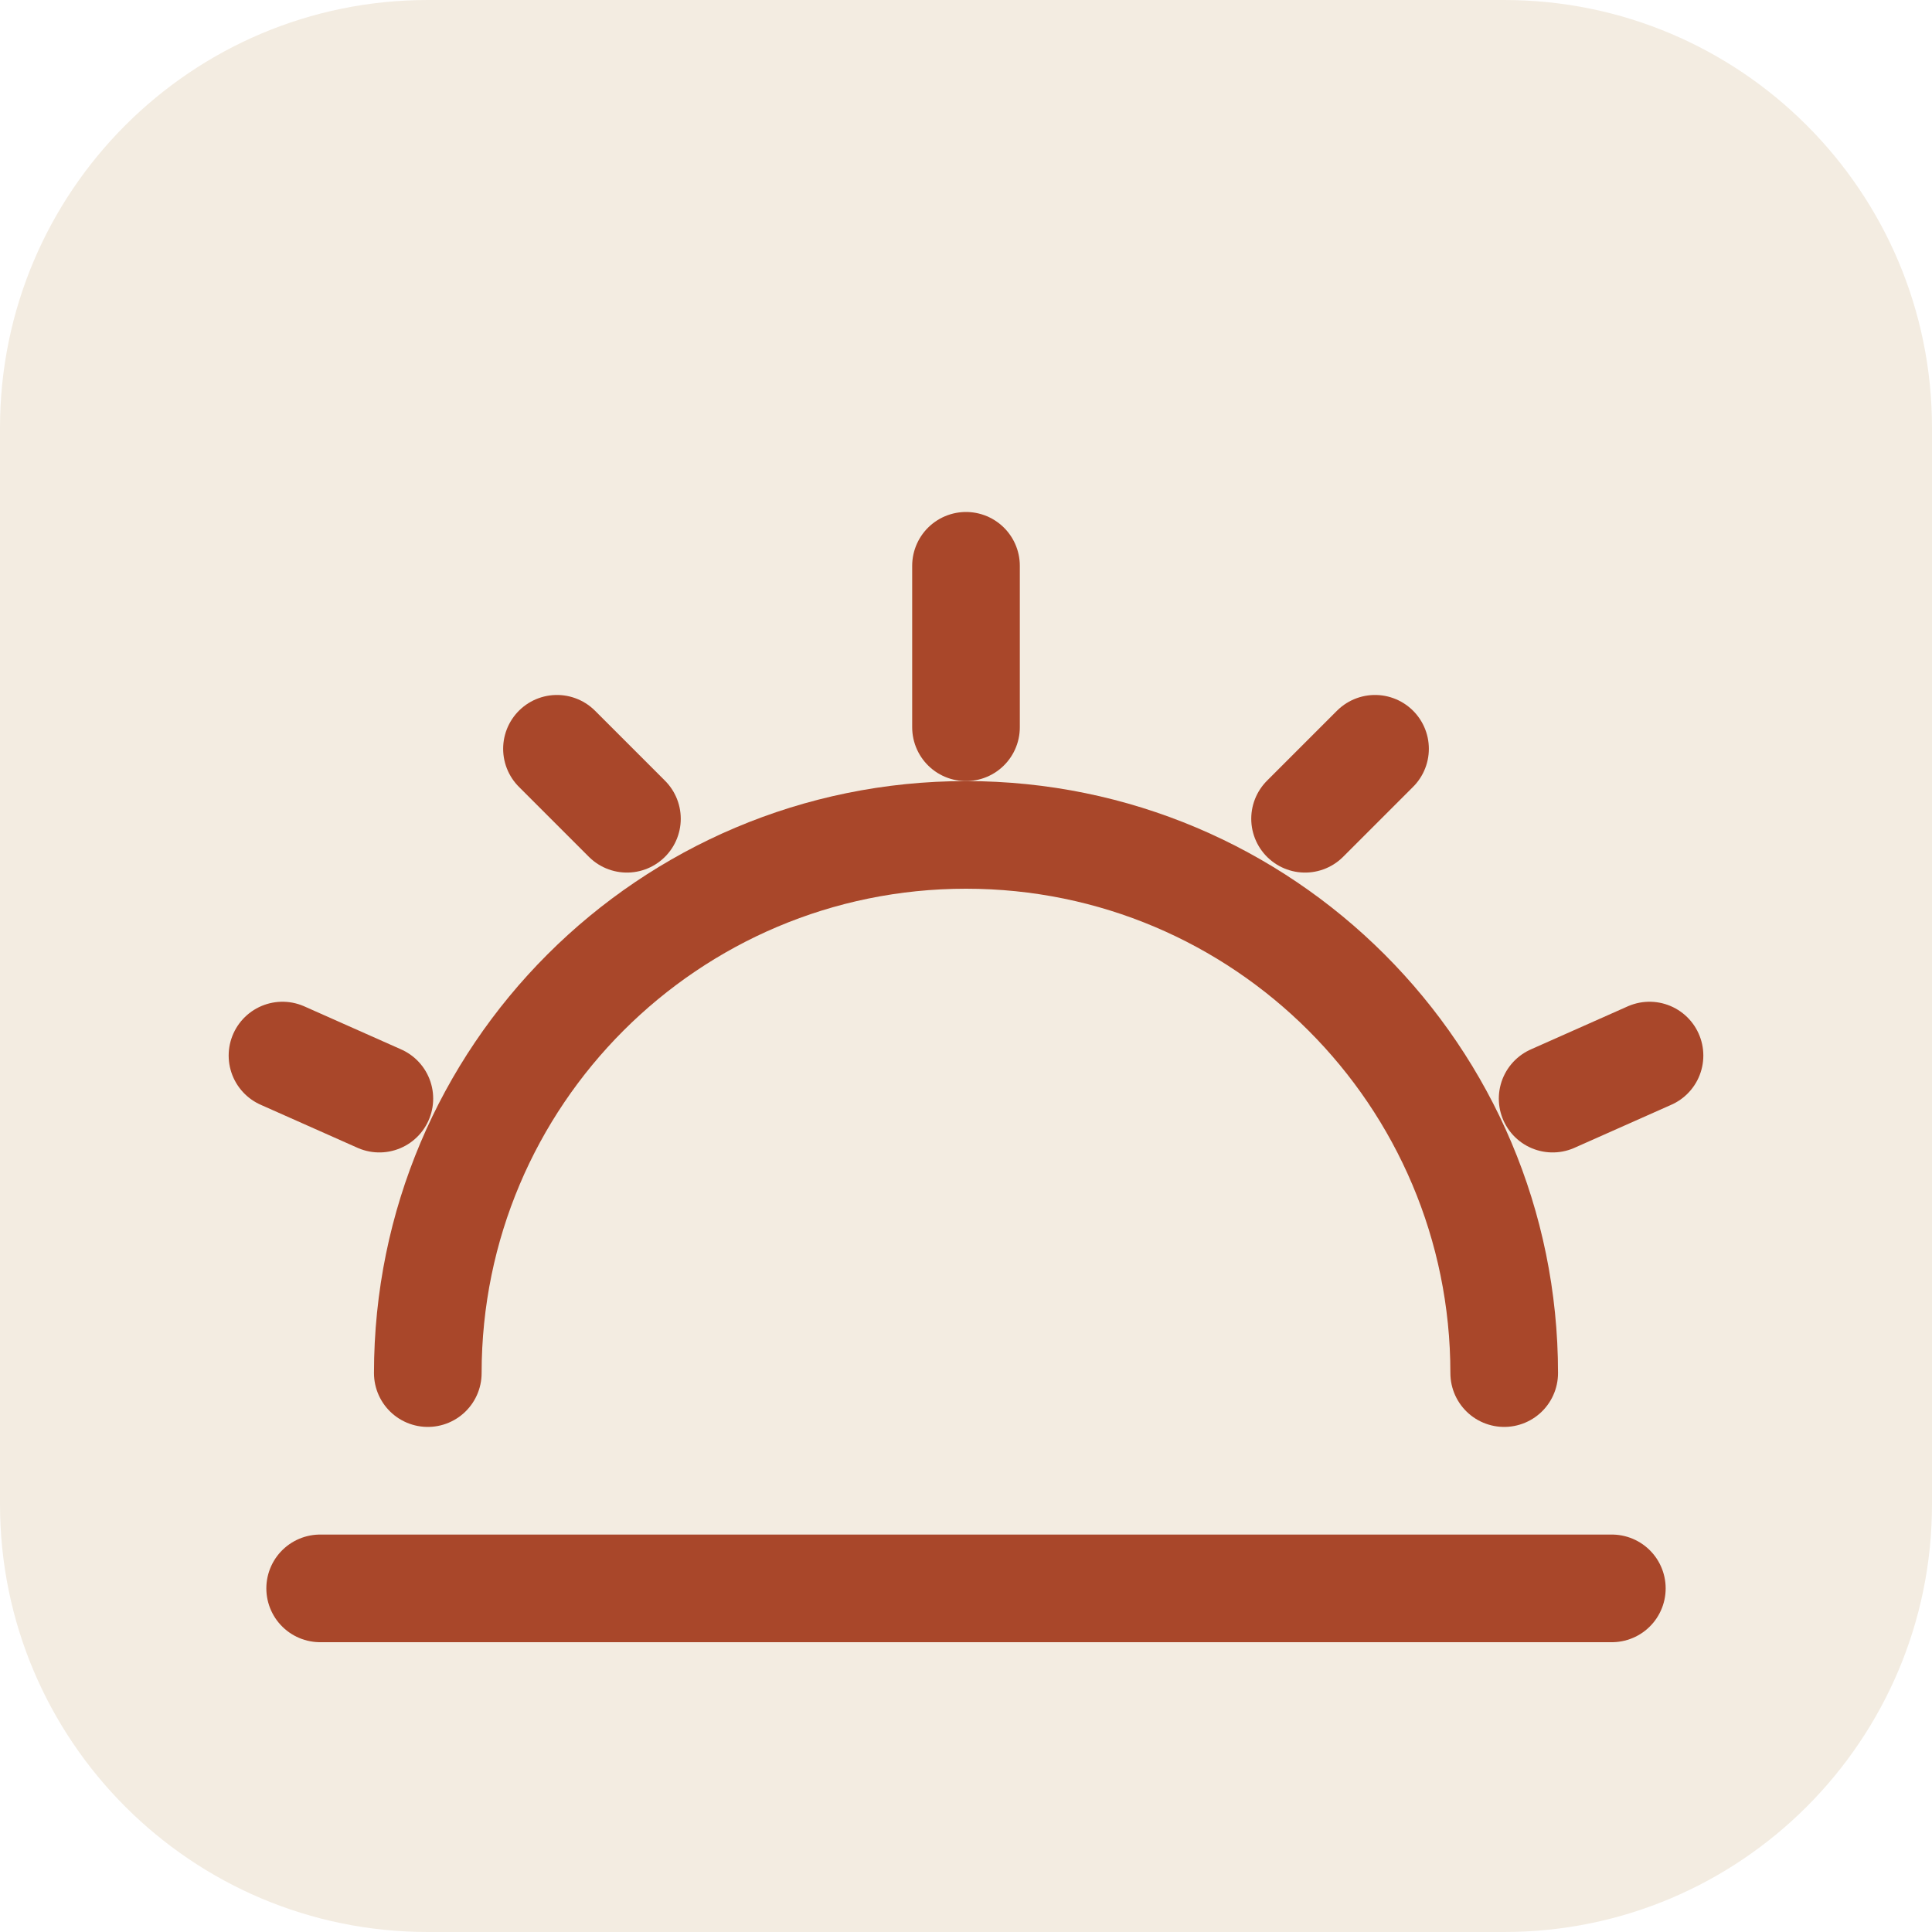
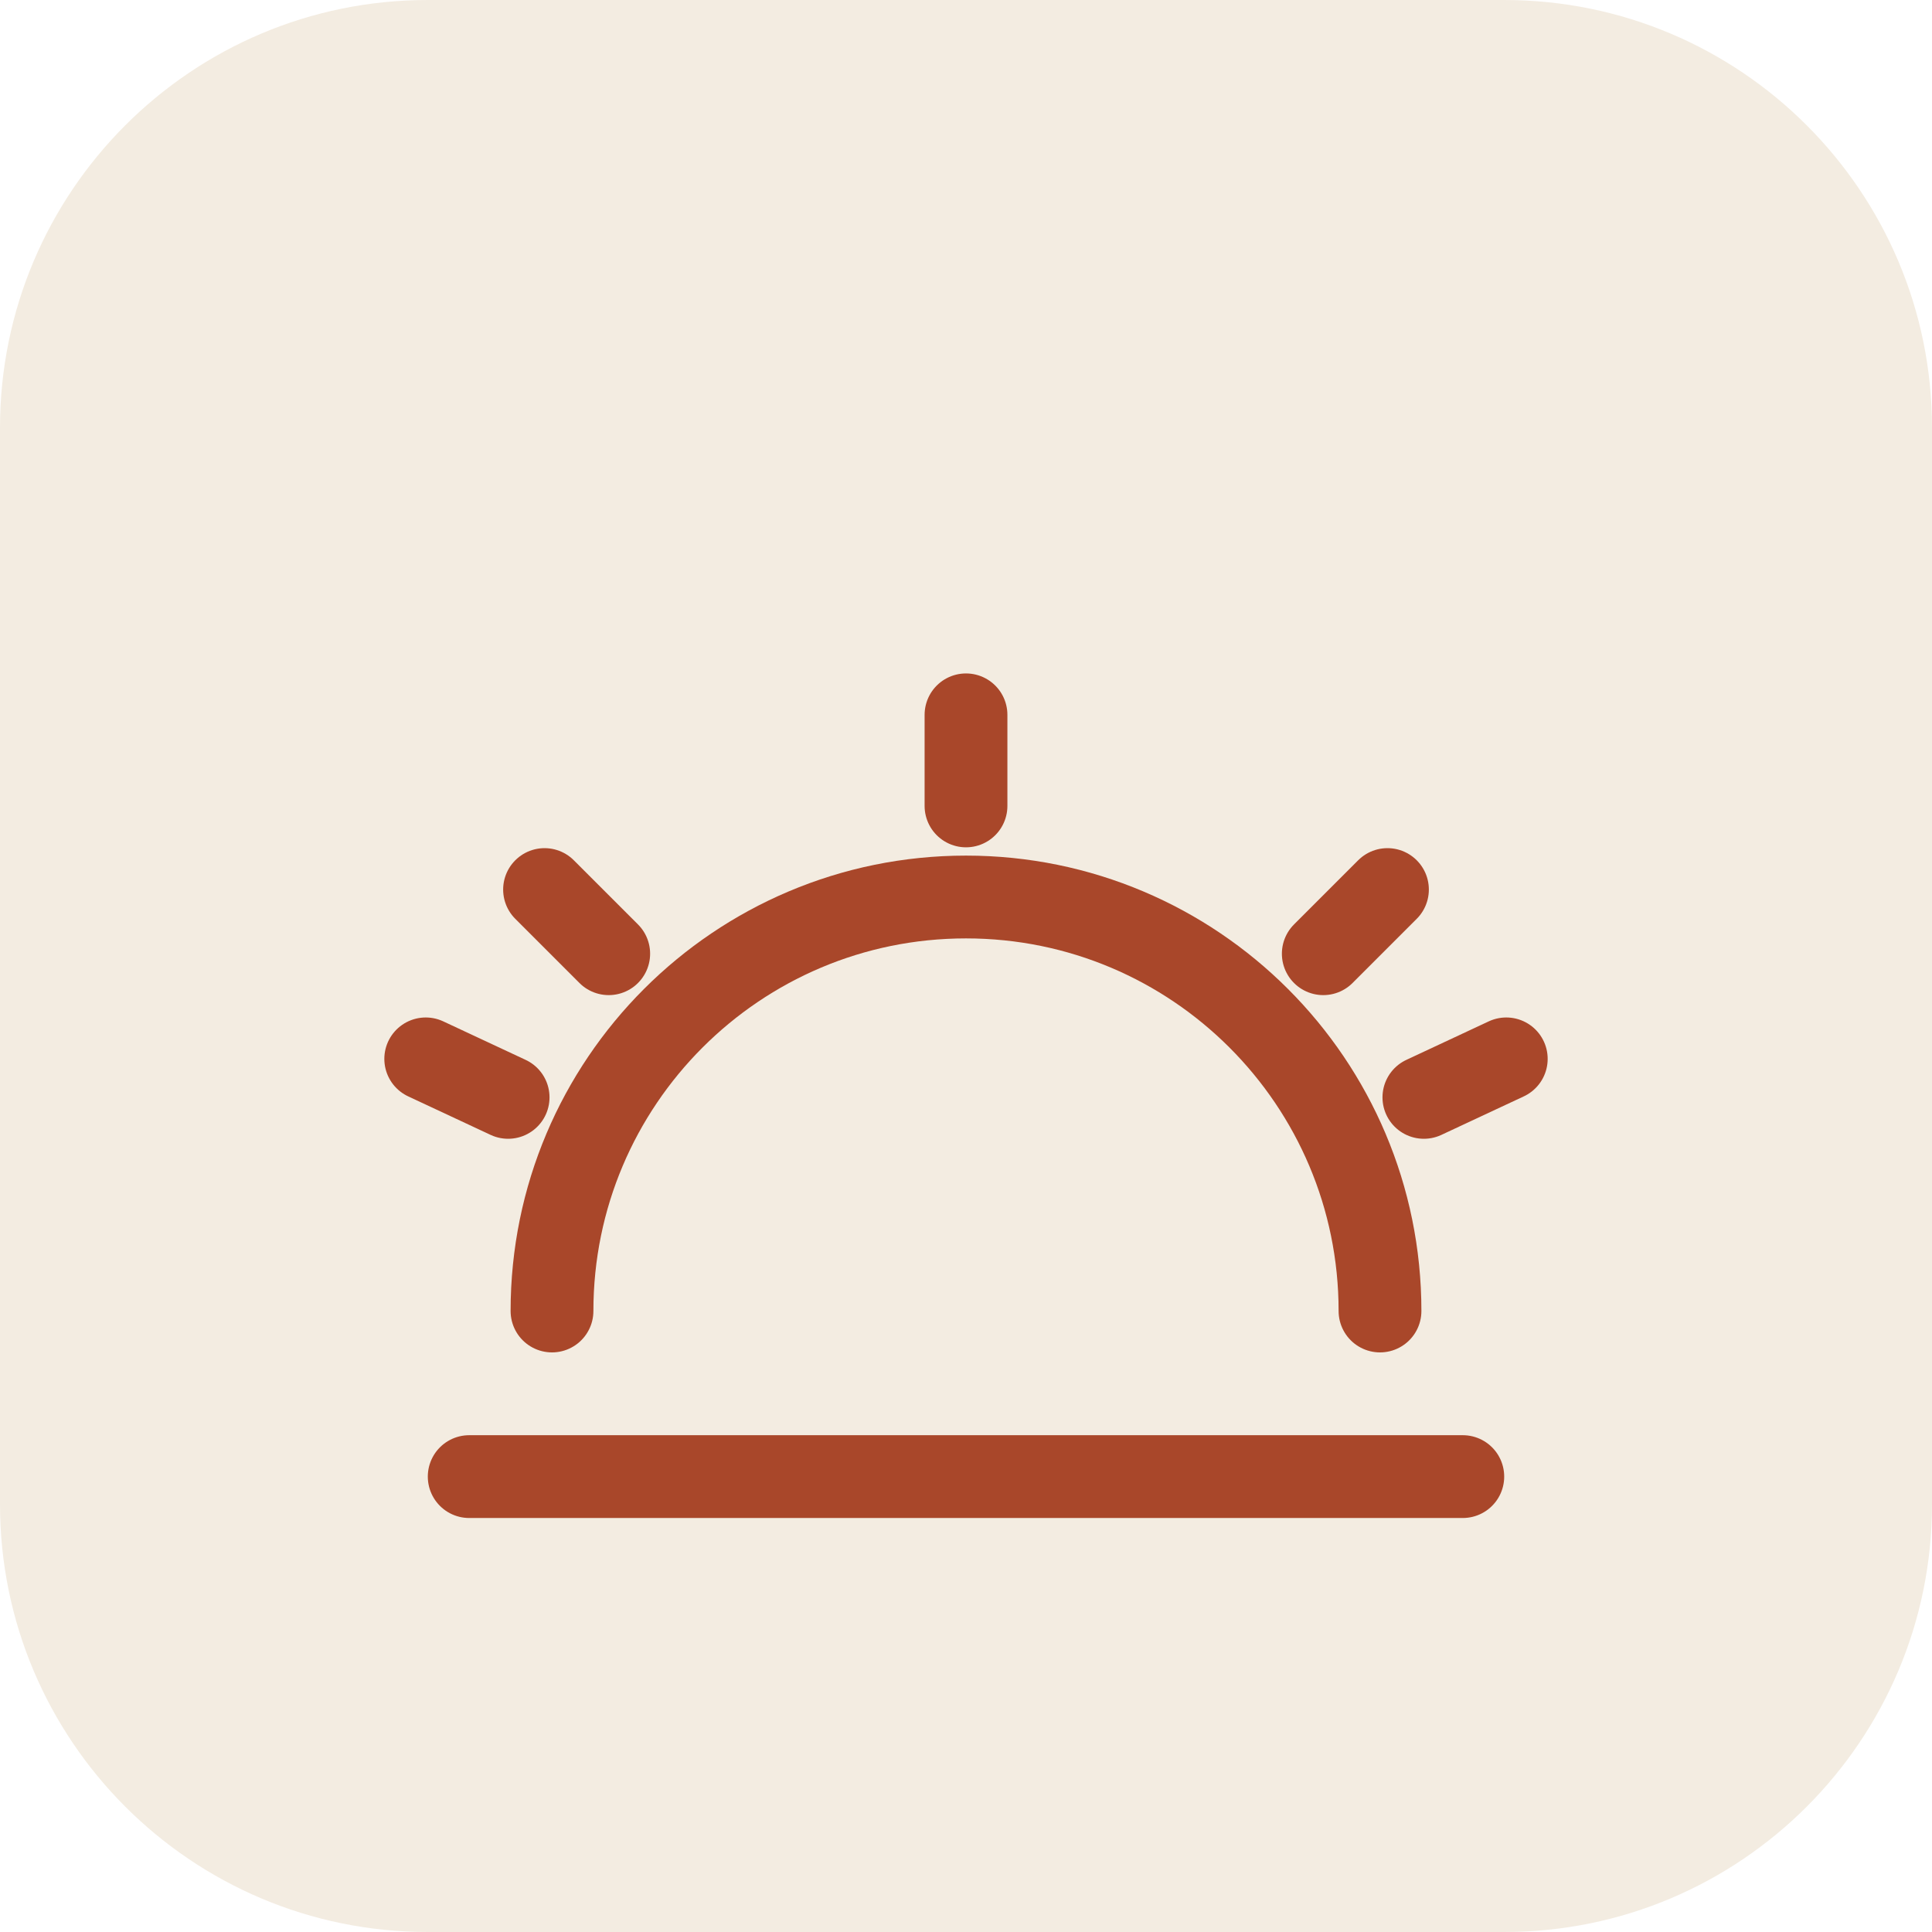
<svg xmlns="http://www.w3.org/2000/svg" viewBox="0 0 28 28">
  <rect width="28" height="28" rx="6.2" fill="#F3ECE1" />
-   <g transform="translate(3.080 4.300) scale(0.78)" fill="none" stroke="#A9472A" stroke-width="2.0" stroke-linecap="round" stroke-linejoin="round">
+   <g transform="translate(5.600 7.000) scale(0.6)" fill="none" stroke="#A9472A" stroke-width="2.0" stroke-linecap="round" stroke-linejoin="round">
    <path d="M4 20a10 10 0 0 1 20 0" />
    <path d="M2 24h24" />
-     <path d="M14 5v3" />
-     <path d="M6.4 8.4l1.3 1.3" />
-     <path d="M21.6 8.4l-1.3 1.3" />
-     <path d="M3.1 14.9l-1.8-.8" />
-     <path d="M24.9 14.9l1.8-.8" />
+     <path d="M14 7.8V5.6" />
+     <path d="M22.63 11.37l1.55-1.55" />
+     <path d="M5.37 11.37L3.82 9.82" />
+     <path d="M25.06 14.84l1.99-.93" />
+     <path d="M2.94 14.84l-1.99-.93" />
  </g>
</svg>
